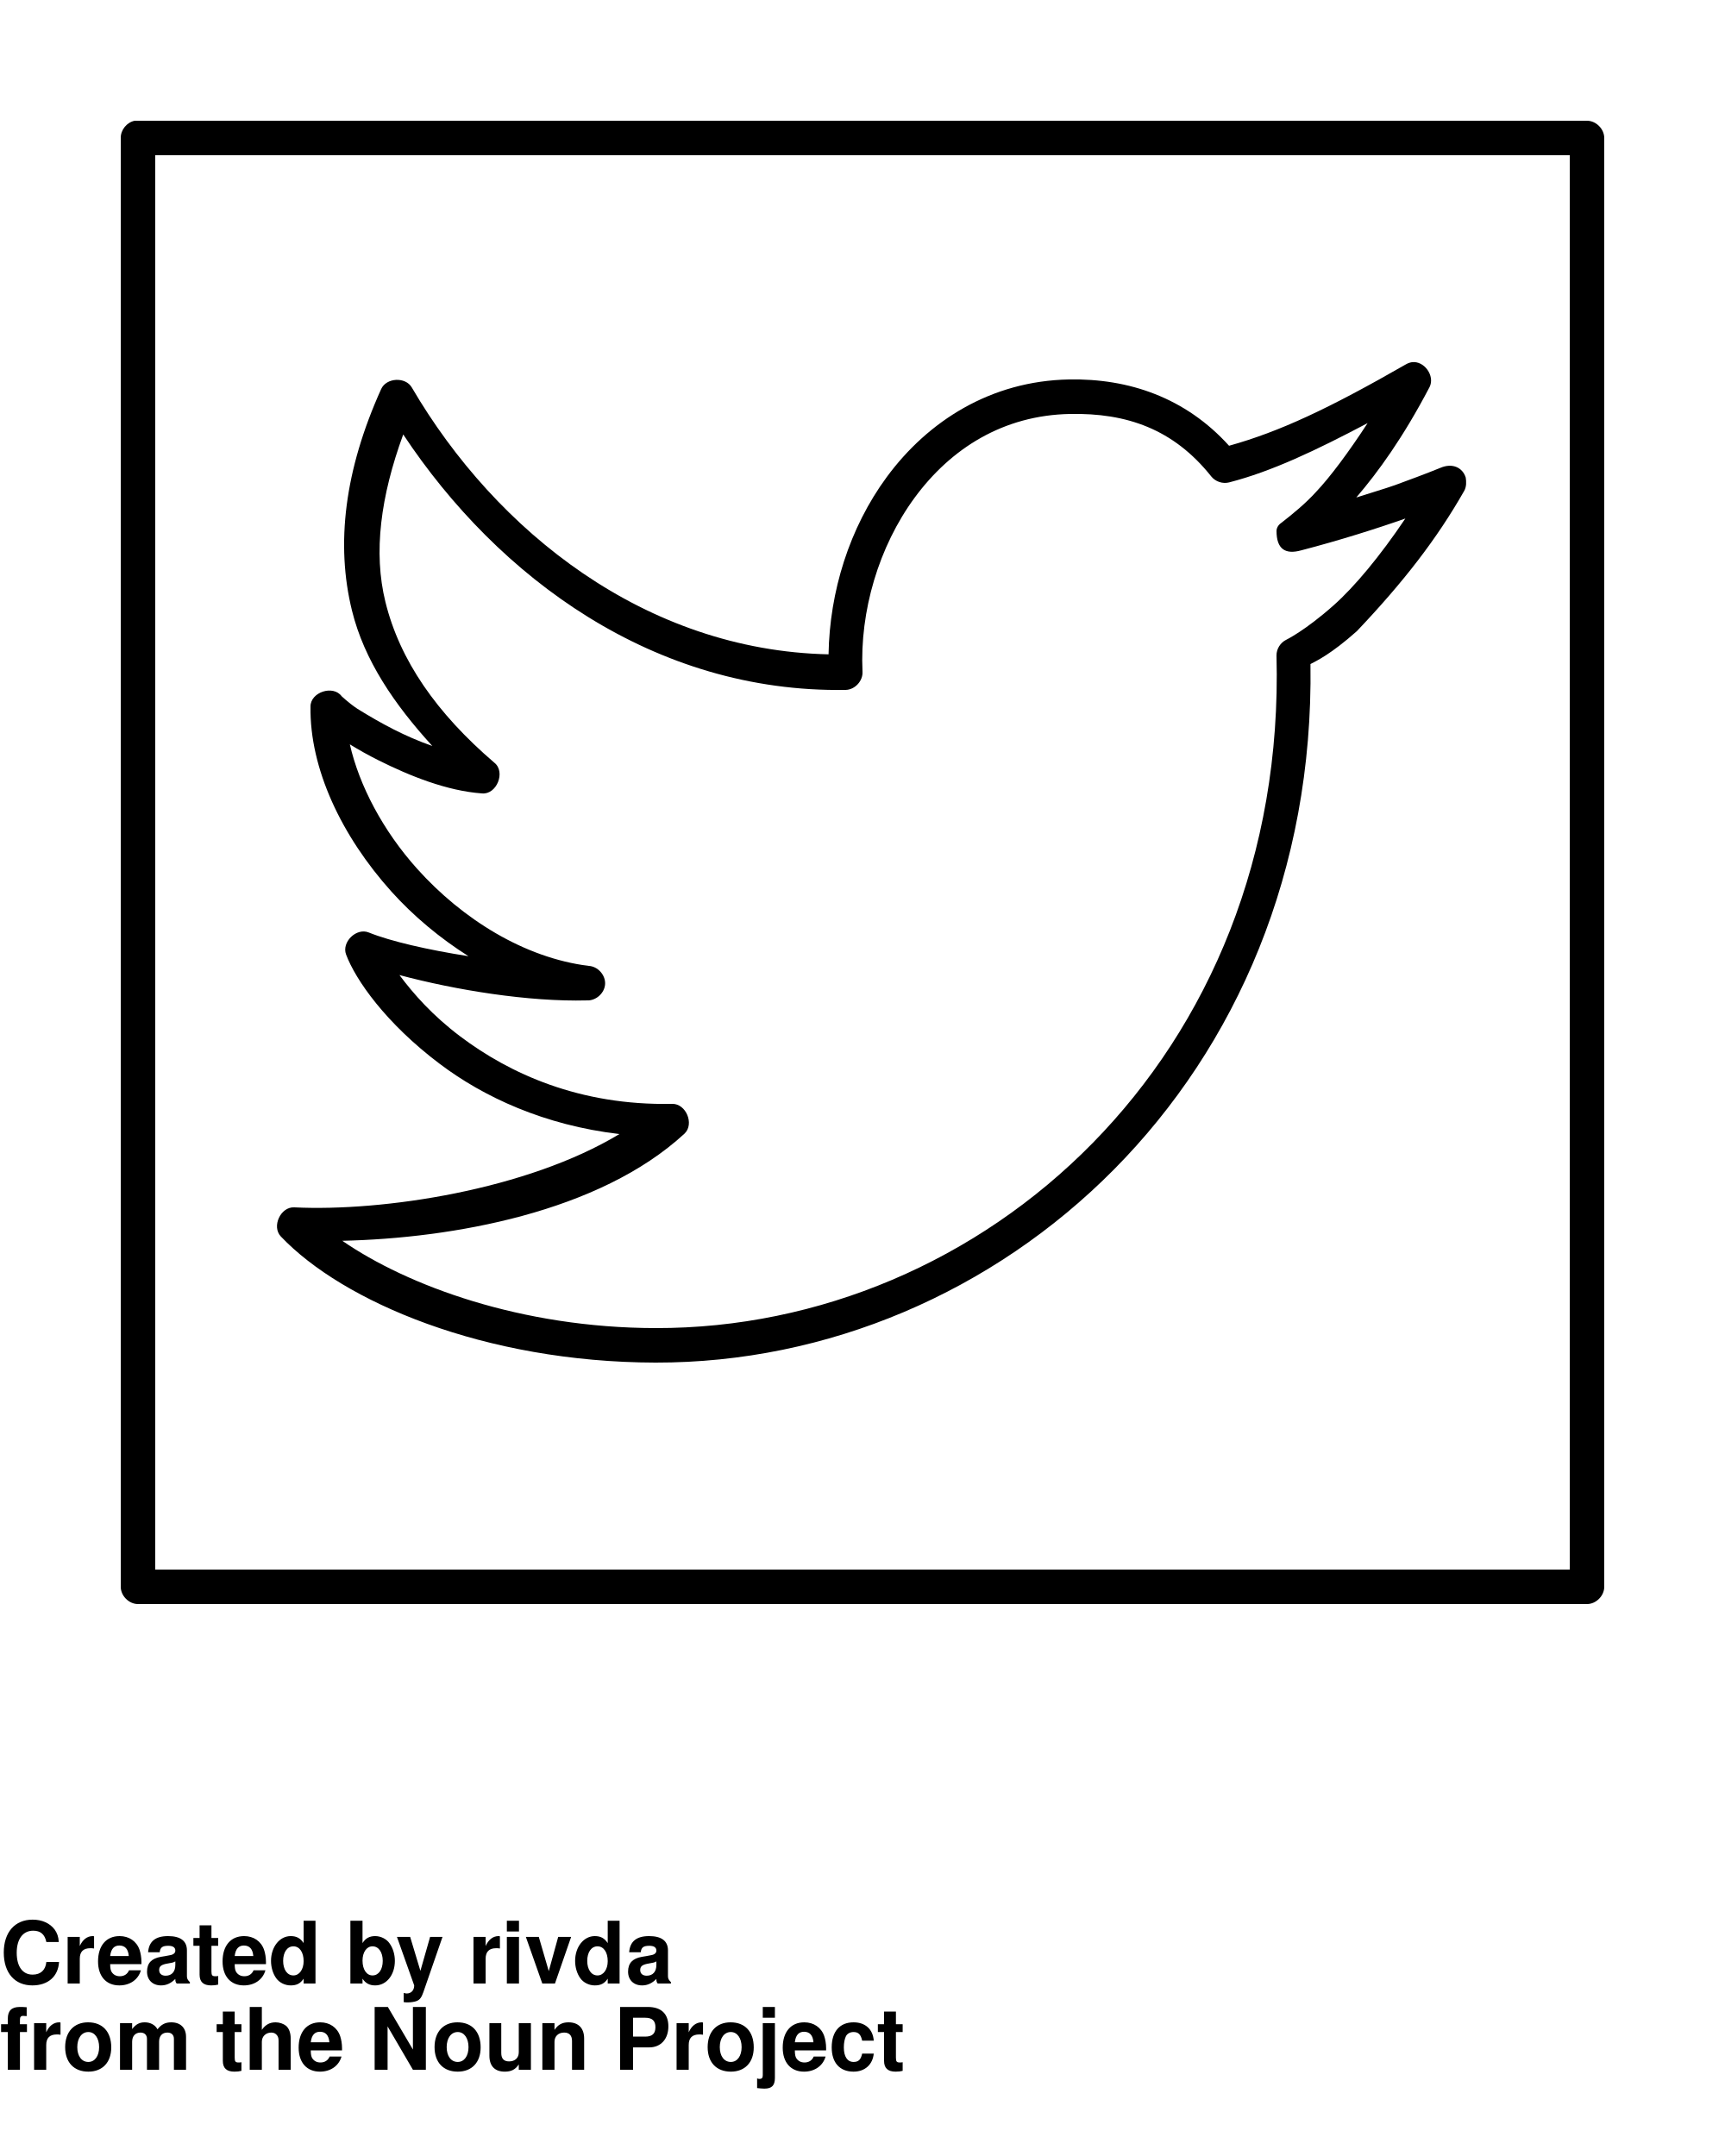
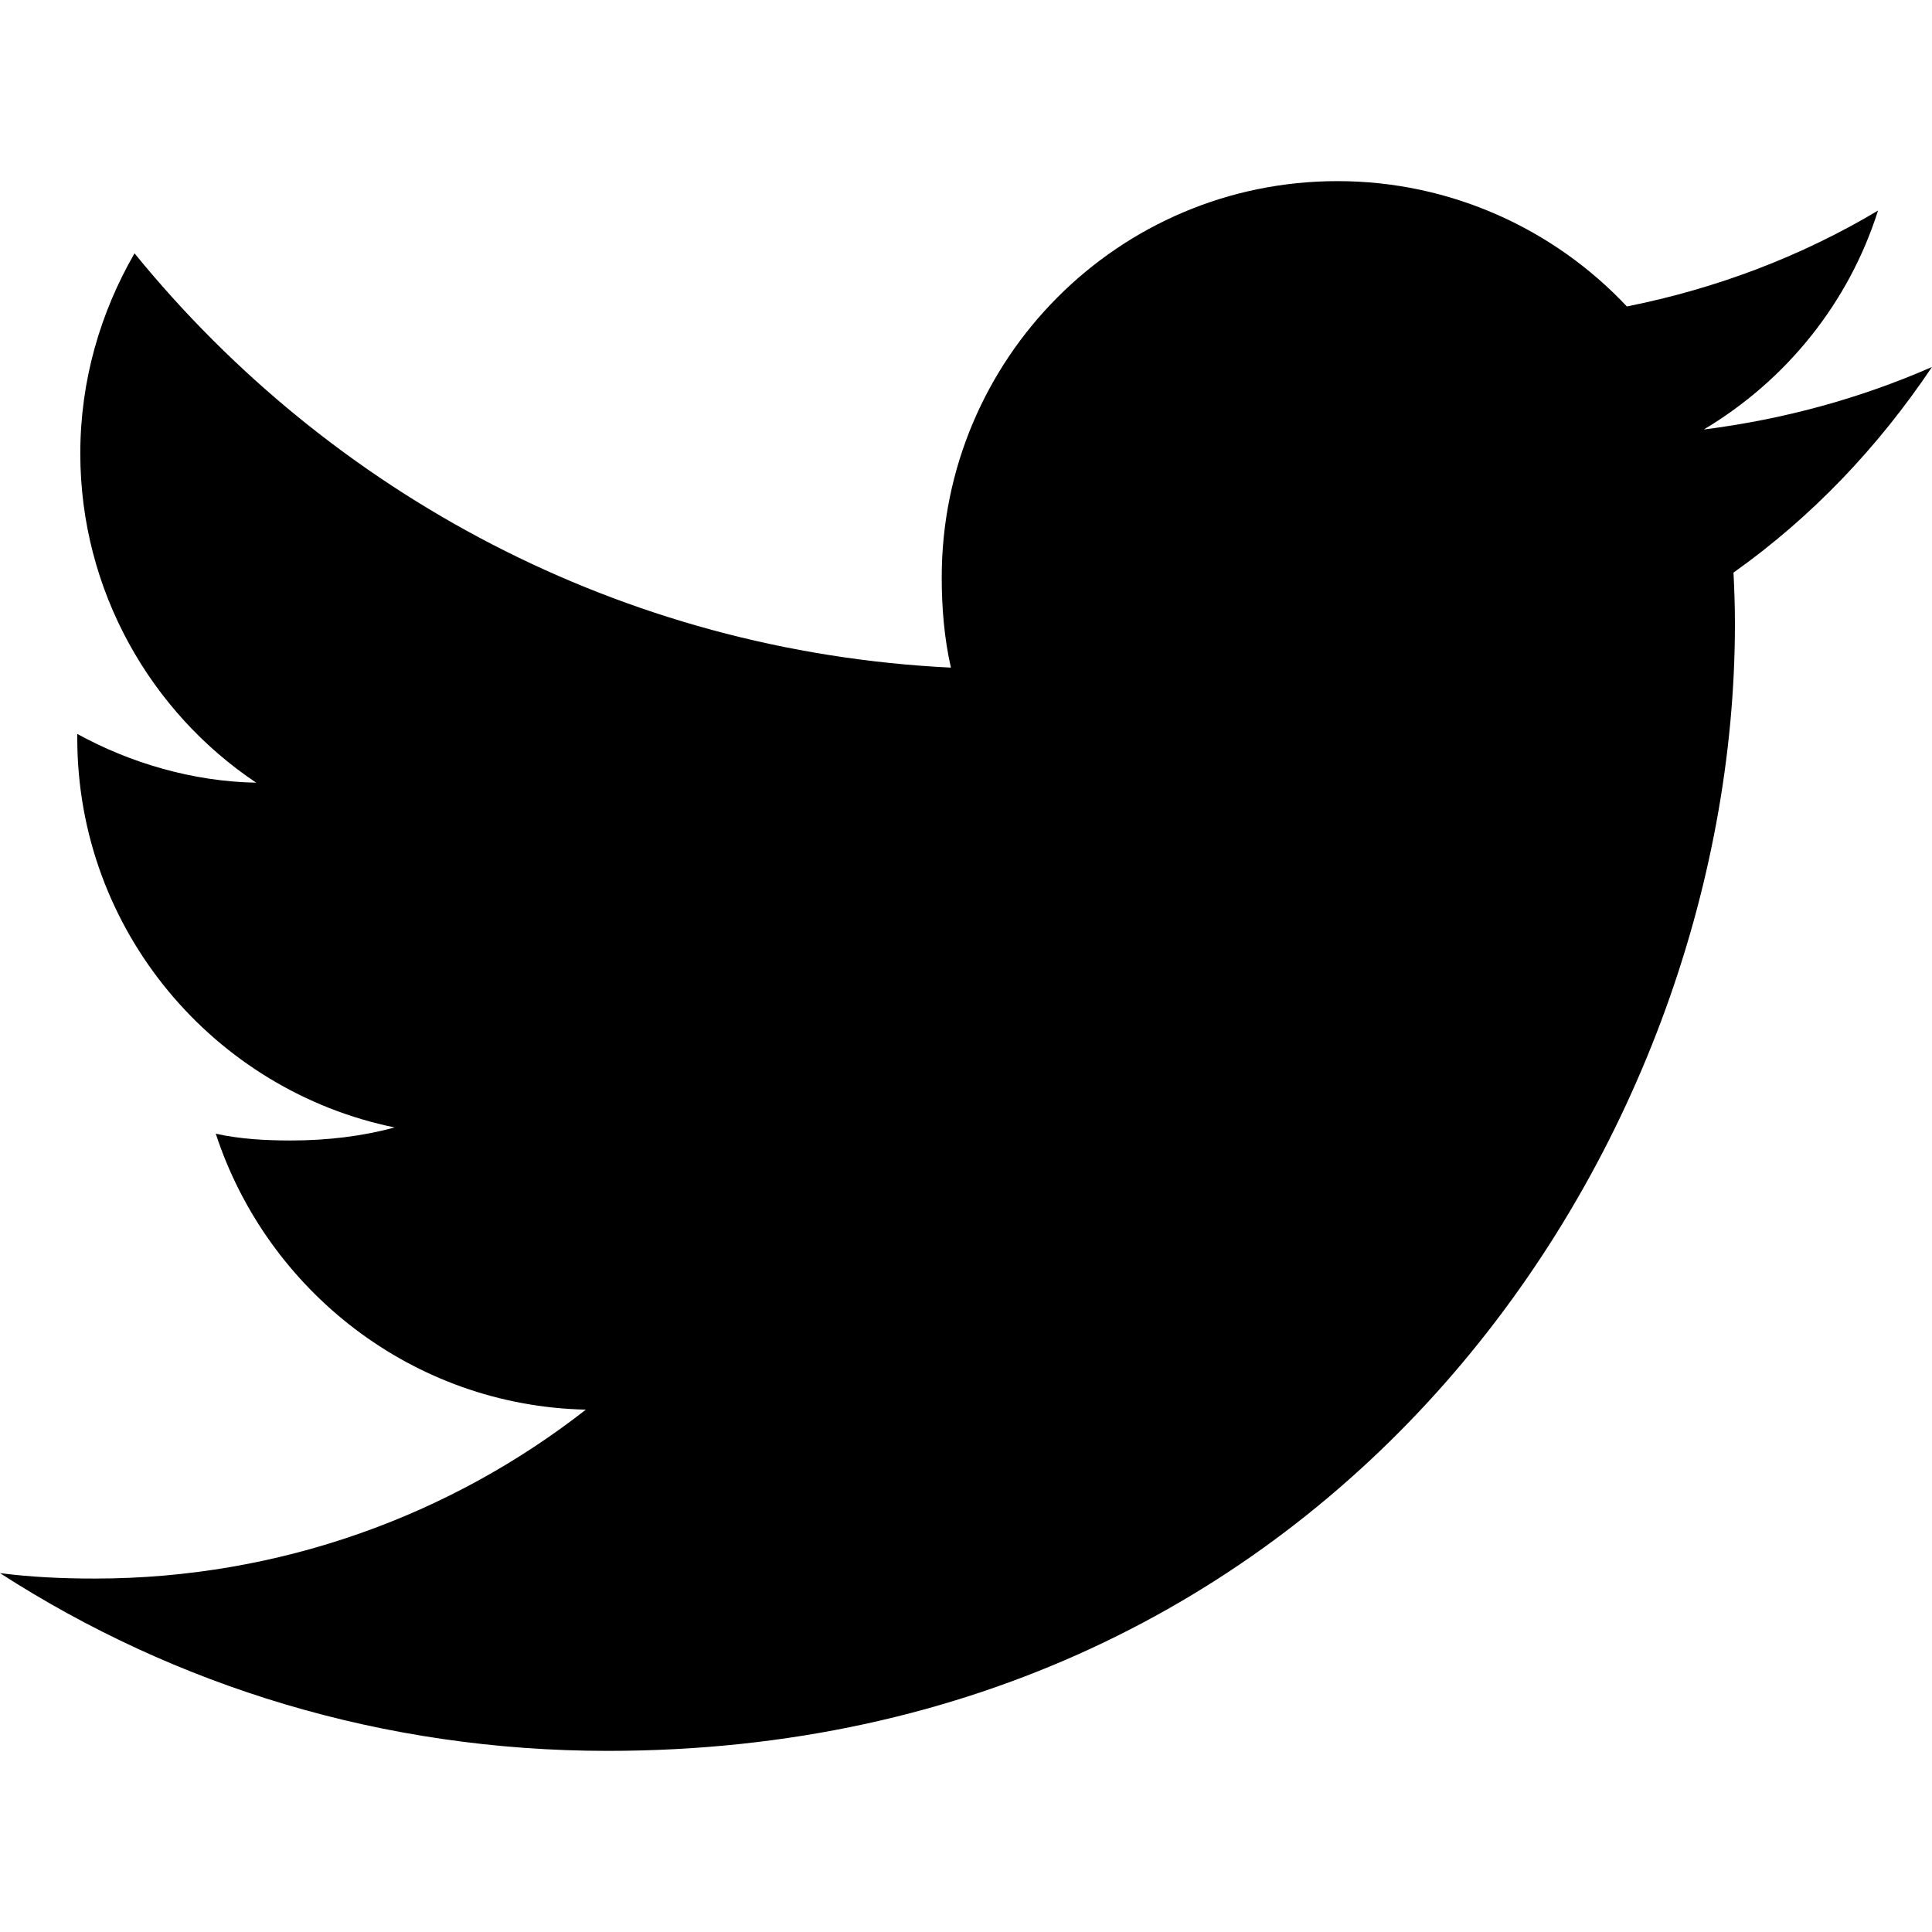
- <svg xmlns="http://www.w3.org/2000/svg" version="1.1" x="0px" y="0px" viewBox="0 0 100 125">
-   <g transform="translate(0,-952.3622)">
-     <path style="text-indent:0;text-transform:none;direction:ltr;block-progression:tb;baseline-shift:baseline;color:#000000;enable-background:accumulate;" d="M 7.812,7 C 7.354,7.087 6.992,7.533 7,8 l 0,84 c 5.24e-5,0.524 0.476,1 1,1 l 84,0 c 0.524,-5.2e-5 1,-0.476 1,-1 L 93,8 C 93,7.476 92.524,7 92,7 63.941,7 35.858,7 7.812,7 z M 9,9 91,9 91,91 9,91 z M 81.844,21 C 81.723,21.02 81.606,21.063 81.5,21.125 77.031,23.69 74.18,25.026 71.25,25.844 68.718,23.042 65.424,21.934 61.969,22 c -4.528,0.086 -8.17,2.406 -10.562,5.656 -2.174,2.954 -3.314,6.653 -3.375,10.281 C 37.432,37.707 28.763,30.827 23.875,22.469 23.509,21.832 22.391,21.891 22.094,22.562 19.981,27.246 19.45,31.535 20.406,35.406 21.118,38.287 22.856,40.832 25.062,43.25 23.484,42.702 22.095,41.946 20.719,41.094 20.165,40.725 19.777,40.328 19.812,40.375 19.321,39.69 17.991,40.126 18,40.969 c -0.052,3.598 1.802,7.505 4.688,10.719 1.285,1.43 2.822,2.707 4.469,3.75 -2.349,-0.367 -4.518,-0.864 -5.781,-1.375 -0.716,-0.292 -1.587,0.558 -1.312,1.281 0.55,1.468 2.301,3.982 5.438,6.344 2.547,1.918 6.054,3.552 10.406,4.062 C 30.543,68.991 22.193,70.25 17.062,70 16.268,69.955 15.733,71.111 16.281,71.688 19.869,75.467 28.084,78.981 38,79 57.935,79.037 76.319,62.57 75.969,38.5 c 0.36,-0.192 1.165,-0.554 2.688,-1.906 2.713,-2.858 4.638,-5.349 6.219,-8.125 0.147,-0.249 0.128,-0.566 0.094,-0.781 C 84.791,27.11 84.201,26.823 83.5,27.125 c -0.861,0.35 -1.81,0.701 -2.625,1 -0.613,0.217 -1.512,0.479 -2.25,0.719 1.263,-1.475 2.703,-3.454 4.25,-6.406 C 83.198,21.79 82.561,20.901 81.844,21 z m -19.812,3 c 3.264,-0.062 5.985,0.857 8.188,3.625 0.239,0.299 0.66,0.44 1.031,0.344 2.48,-0.638 5.047,-1.862 8.031,-3.438 -1.123,1.72 -2.182,3.138 -3,4 -0.596,0.658 -1.333,1.262 -2,1.781 -0.251,0.165 -0.283,0.401 -0.281,0.469 7.43e-4,1.051 0.504,1.387 1.438,1.125 2.211,-0.575 4.381,-1.261 6.031,-1.844 -1.471,2.187 -2.951,3.961 -4.156,5.031 -1.662,1.476 -2.75,2 -2.75,2 C 74.225,37.258 73.997,37.625 74,38 74.616,61.337 56.98,77.036 38,77 30.196,76.986 23.605,74.533 19.844,71.938 26.193,71.797 34.739,70.293 39.688,65.719 40.262,65.163 39.767,63.981 38.969,64 33.586,64.109 29.532,62.235 26.688,60.094 c -1.619,-1.22 -2.723,-2.478 -3.531,-3.562 3.271,0.873 7.483,1.558 10.875,1.469 0.524,0.025 1.022,-0.43 1.047,-0.953 C 35.103,56.523 34.649,56.025 34.125,56 c -3.717,-0.463 -7.314,-2.704 -9.938,-5.625 -1.995,-2.221 -3.364,-4.842 -3.906,-7.219 0.519,0.318 1.043,0.615 1.688,0.938 1.795,0.896 3.946,1.762 5.969,1.906 0.854,0.086 1.394,-1.25 0.719,-1.781 -3.36,-2.88 -5.479,-5.938 -6.312,-9.312 C 21.632,32.022 22.063,28.786 23.375,25.188 28.87,33.481 37.908,40.181 49.031,40 49.566,39.984 50.034,39.471 50,38.938 c -0.163,-3.489 0.936,-7.247 3.031,-10.094 2.095,-2.847 5.13,-4.77 9,-4.844 z" transform="translate(0,952.3622)" fill="#000000" fill-opacity="1" stroke="none" marker="none" visibility="visible" display="inline" overflow="visible" />
+ <svg xmlns="http://www.w3.org/2000/svg" version="1.1" id="Capa_1" x="0px" y="0px" viewBox="0 0 512 512" style="enable-background:new 0 0 512 512;" xml:space="preserve">
+   <g>
+     <g>
+       <path d="M512,97.248c-19.04,8.352-39.328,13.888-60.48,16.576c21.76-12.992,38.368-33.408,46.176-58.016    c-20.288,12.096-42.688,20.64-66.56,25.408C411.872,60.704,384.416,48,354.464,48c-58.112,0-104.896,47.168-104.896,104.992    c0,8.32,0.704,16.32,2.432,23.936c-87.264-4.256-164.48-46.08-216.352-109.792c-9.056,15.712-14.368,33.696-14.368,53.056    c0,36.352,18.72,68.576,46.624,87.232c-16.864-0.32-33.408-5.216-47.424-12.928c0,0.32,0,0.736,0,1.152    c0,51.008,36.384,93.376,84.096,103.136c-8.544,2.336-17.856,3.456-27.52,3.456c-6.72,0-13.504-0.384-19.872-1.792    c13.6,41.568,52.192,72.128,98.08,73.12c-35.712,27.936-81.056,44.768-130.144,44.768c-8.608,0-16.864-0.384-25.12-1.44    C46.496,446.88,101.6,464,161.024,464c193.152,0,298.752-160,298.752-298.688c0-4.64-0.16-9.12-0.384-13.568    C480.224,136.96,497.728,118.496,512,97.248z" />
+     </g>
  </g>
-   <text x="0" y="115" fill="#000000" font-size="5px" font-weight="bold" font-family="'Helvetica Neue', Helvetica, Arial-Unicode, Arial, Sans-serif">Created by rivda</text>
-   <text x="0" y="120" fill="#000000" font-size="5px" font-weight="bold" font-family="'Helvetica Neue', Helvetica, Arial-Unicode, Arial, Sans-serif">from the Noun Project</text>
+   <g>
+ </g>
+   <g>
+ </g>
+   <g>
+ </g>
+   <g>
+ </g>
+   <g>
+ </g>
+   <g>
+ </g>
+   <g>
+ </g>
+   <g>
+ </g>
+   <g>
+ </g>
+   <g>
+ </g>
+   <g>
+ </g>
+   <g>
+ </g>
+   <g>
+ </g>
+   <g>
+ </g>
+   <g>
+ </g>
</svg>
